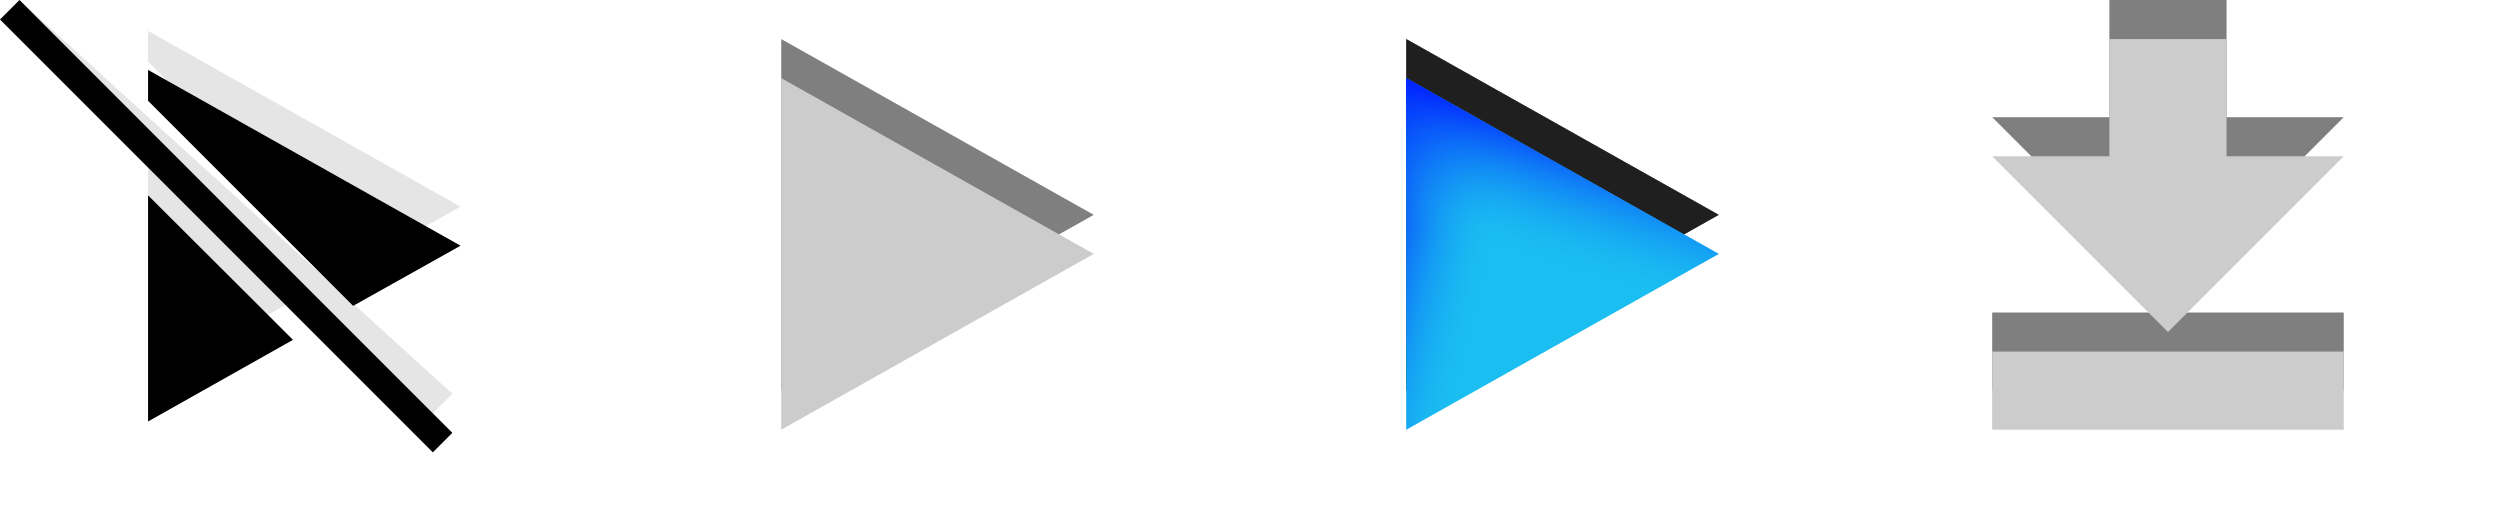
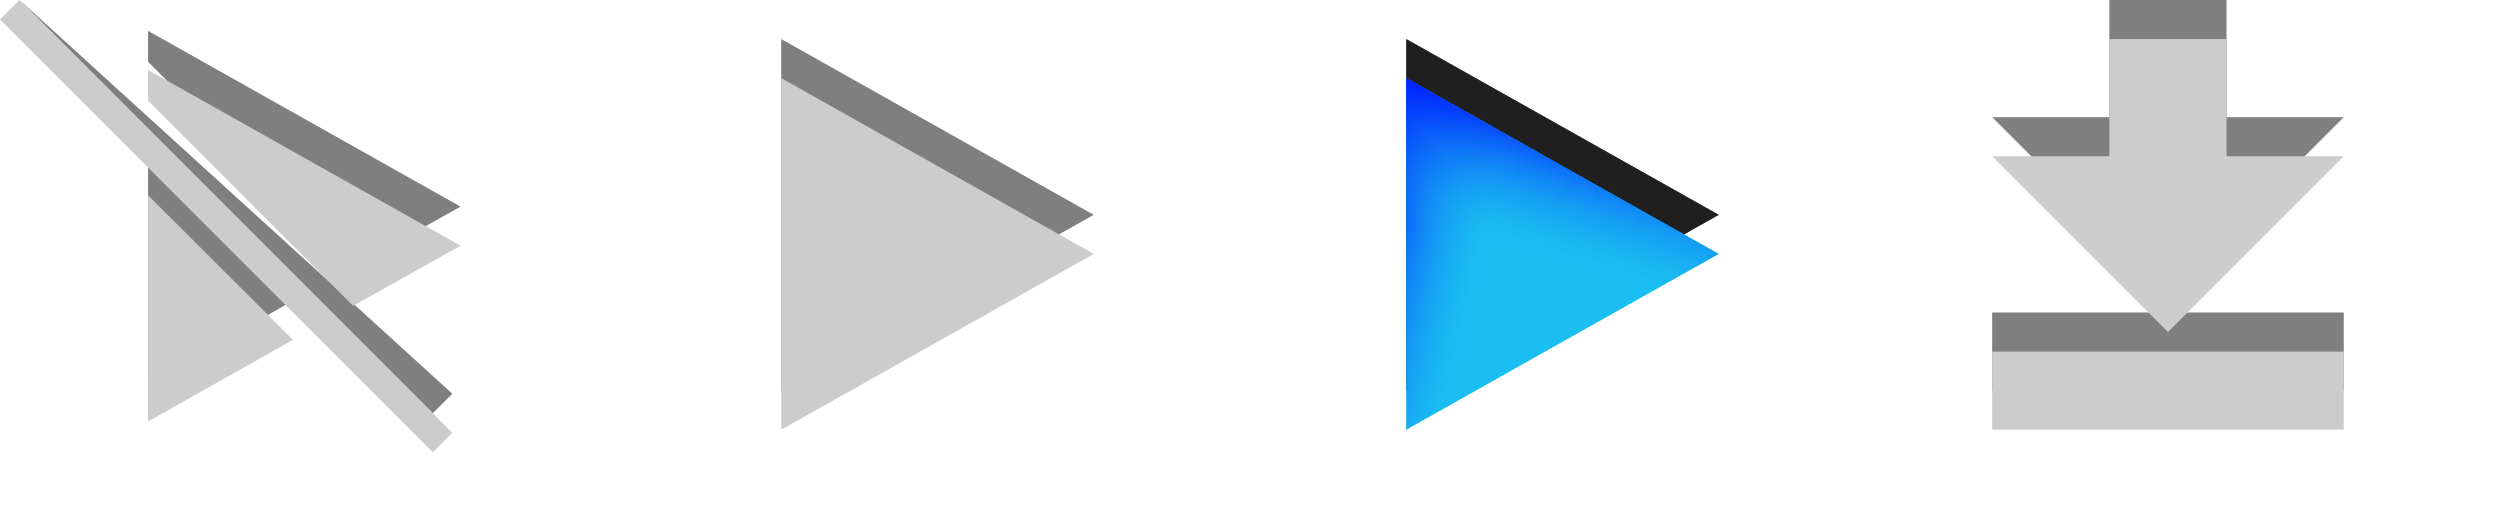
<svg xmlns="http://www.w3.org/2000/svg" viewBox="0 0 64 13" width="64" height="13">
  <defs>
    <linearGradient id="shadow-left" x1="0" y1="0" x2="0" y2="100%" gradientTransform="rotate(-75)">
      <stop stop-color="#0020FF" offset="0" />
      <stop stop-color="#1ABEF1" stop-opacity="0" offset="40%" />
    </linearGradient>
    <linearGradient id="shadow-top" x1="0" y1="0" x2="0" y2="100%" gradientTransform="rotate(15)">
      <stop stop-color="#0020FF" offset="0" />
      <stop stop-color="#1ABEF1" stop-opacity="0" offset="40%" />
    </linearGradient>
  </defs>
  <g id="unavailable">
-     <polygon points="3.79 4 7.5 7.7 3.79 9.79" fill="#cccccc" opacity="0.5" />
-     <polygon points="0 -0.5 0.5 0 11.58 10.08 11.08 10.58" fill="#cccccc" opacity="0.5" />
-     <polygon points="3.79 1.58 3.79 0.79 11.79 5.29 9.04 6.83" fill="#cccccc" opacity="0.5" />
-     <polygon points="3.79 5 7.5 8.7 3.79 10.79" />
-     <polygon points="0 0.5 0.5 0 11.58 11.08 11.08 11.58" />
-     <polygon points="3.79 2.58 3.79 1.79 11.79 6.29 9.04 7.83" />
+     <polygon points="3.79 4 7.5 7.7 3.79 9.79" fill="#000000" opacity="0.5" />
+     <polygon points="0 -0.5 0.5 0 11.58 10.08 11.08 10.58" fill="#000000" opacity="0.5" />
+     <polygon points="3.79 1.58 3.79 0.79 11.79 5.29 9.04 6.83" fill="#000000" opacity="0.5" />
+     <polygon points="3.79 5 7.5 8.7 3.79 10.79" fill="#cccccc" />
+     <polygon points="0 0.5 0.5 0 11.58 11.08 11.08 11.58" fill="#cccccc" />
+     <polygon points="3.79 2.58 3.79 1.79 11.79 6.29 9.04 7.83" fill="#cccccc" />
  </g>
  <g id="play">
    <polygon points="20 1 28 5.5 20 10" fill="#000000" opacity="0.5" />
    <polygon points="20 2 28 6.5 20 11" fill="#cccccc" />
  </g>
  <g id="pause">
    <polygon points="36 1 44 5.5 36 10" fill="#000000" opacity="0.5" />
    <polygon points="36 1 44 5.5 36 10" fill="#000000" opacity="0.5" />
    <polygon points="36 1 44 5.5 36 10" fill="#000000" opacity="0.5" />
    <polygon points="36 2 44 6.5 36 11" fill="#1ABEF1" />
    <polygon points="36 2 44 6.5 36 11" fill="url(#shadow-left)" />
    <polygon points="36 2 44 6.5 36 11" fill="url(#shadow-top)" />
  </g>
  <g id="download">
    <polygon points="51 3 54 3 54 0 57 0 57 3 60 3 55.5 7.5" fill="#000000" opacity="0.5" />
    <rect height="2" width="9" x="51" y="8" fill="#000000" opacity="0.5" />
    <polygon points="51 4 54 4 54 1 57 1 57 4 60 4 55.5 8.5" fill="#cccccc" />
    <rect height="2" width="9" x="51" y="9" fill="#cccccc" />
  </g>
</svg>
